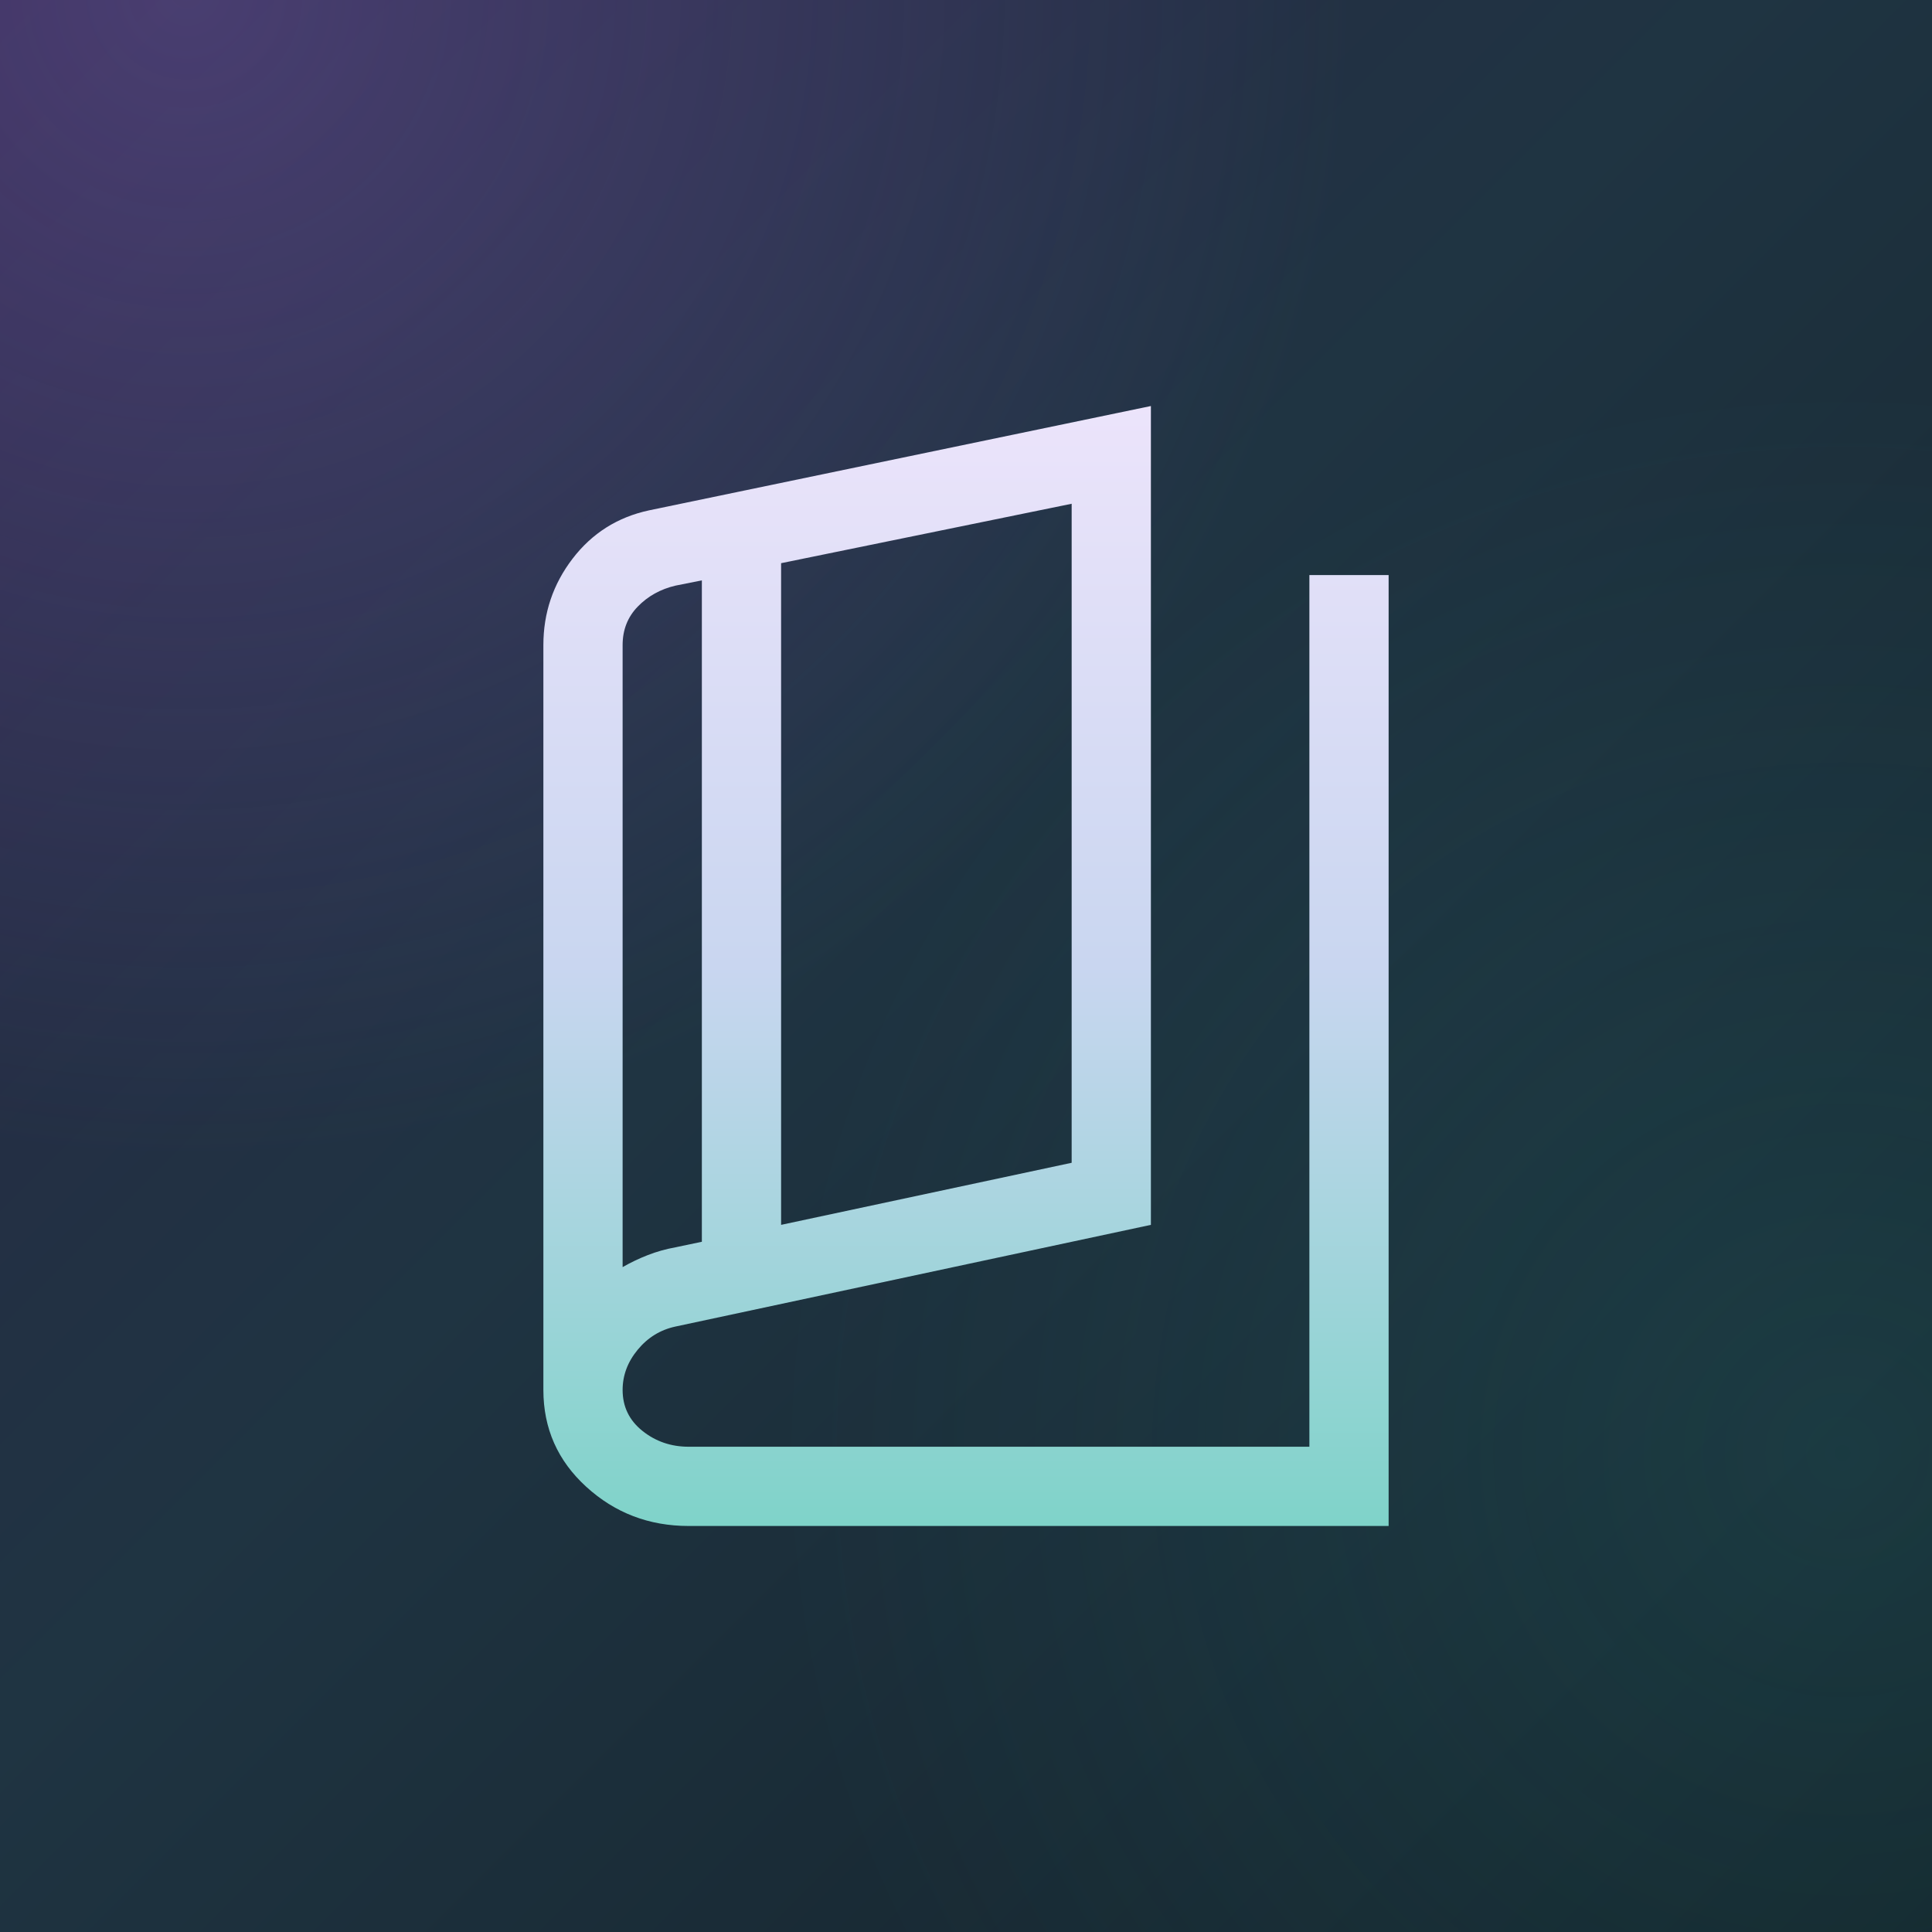
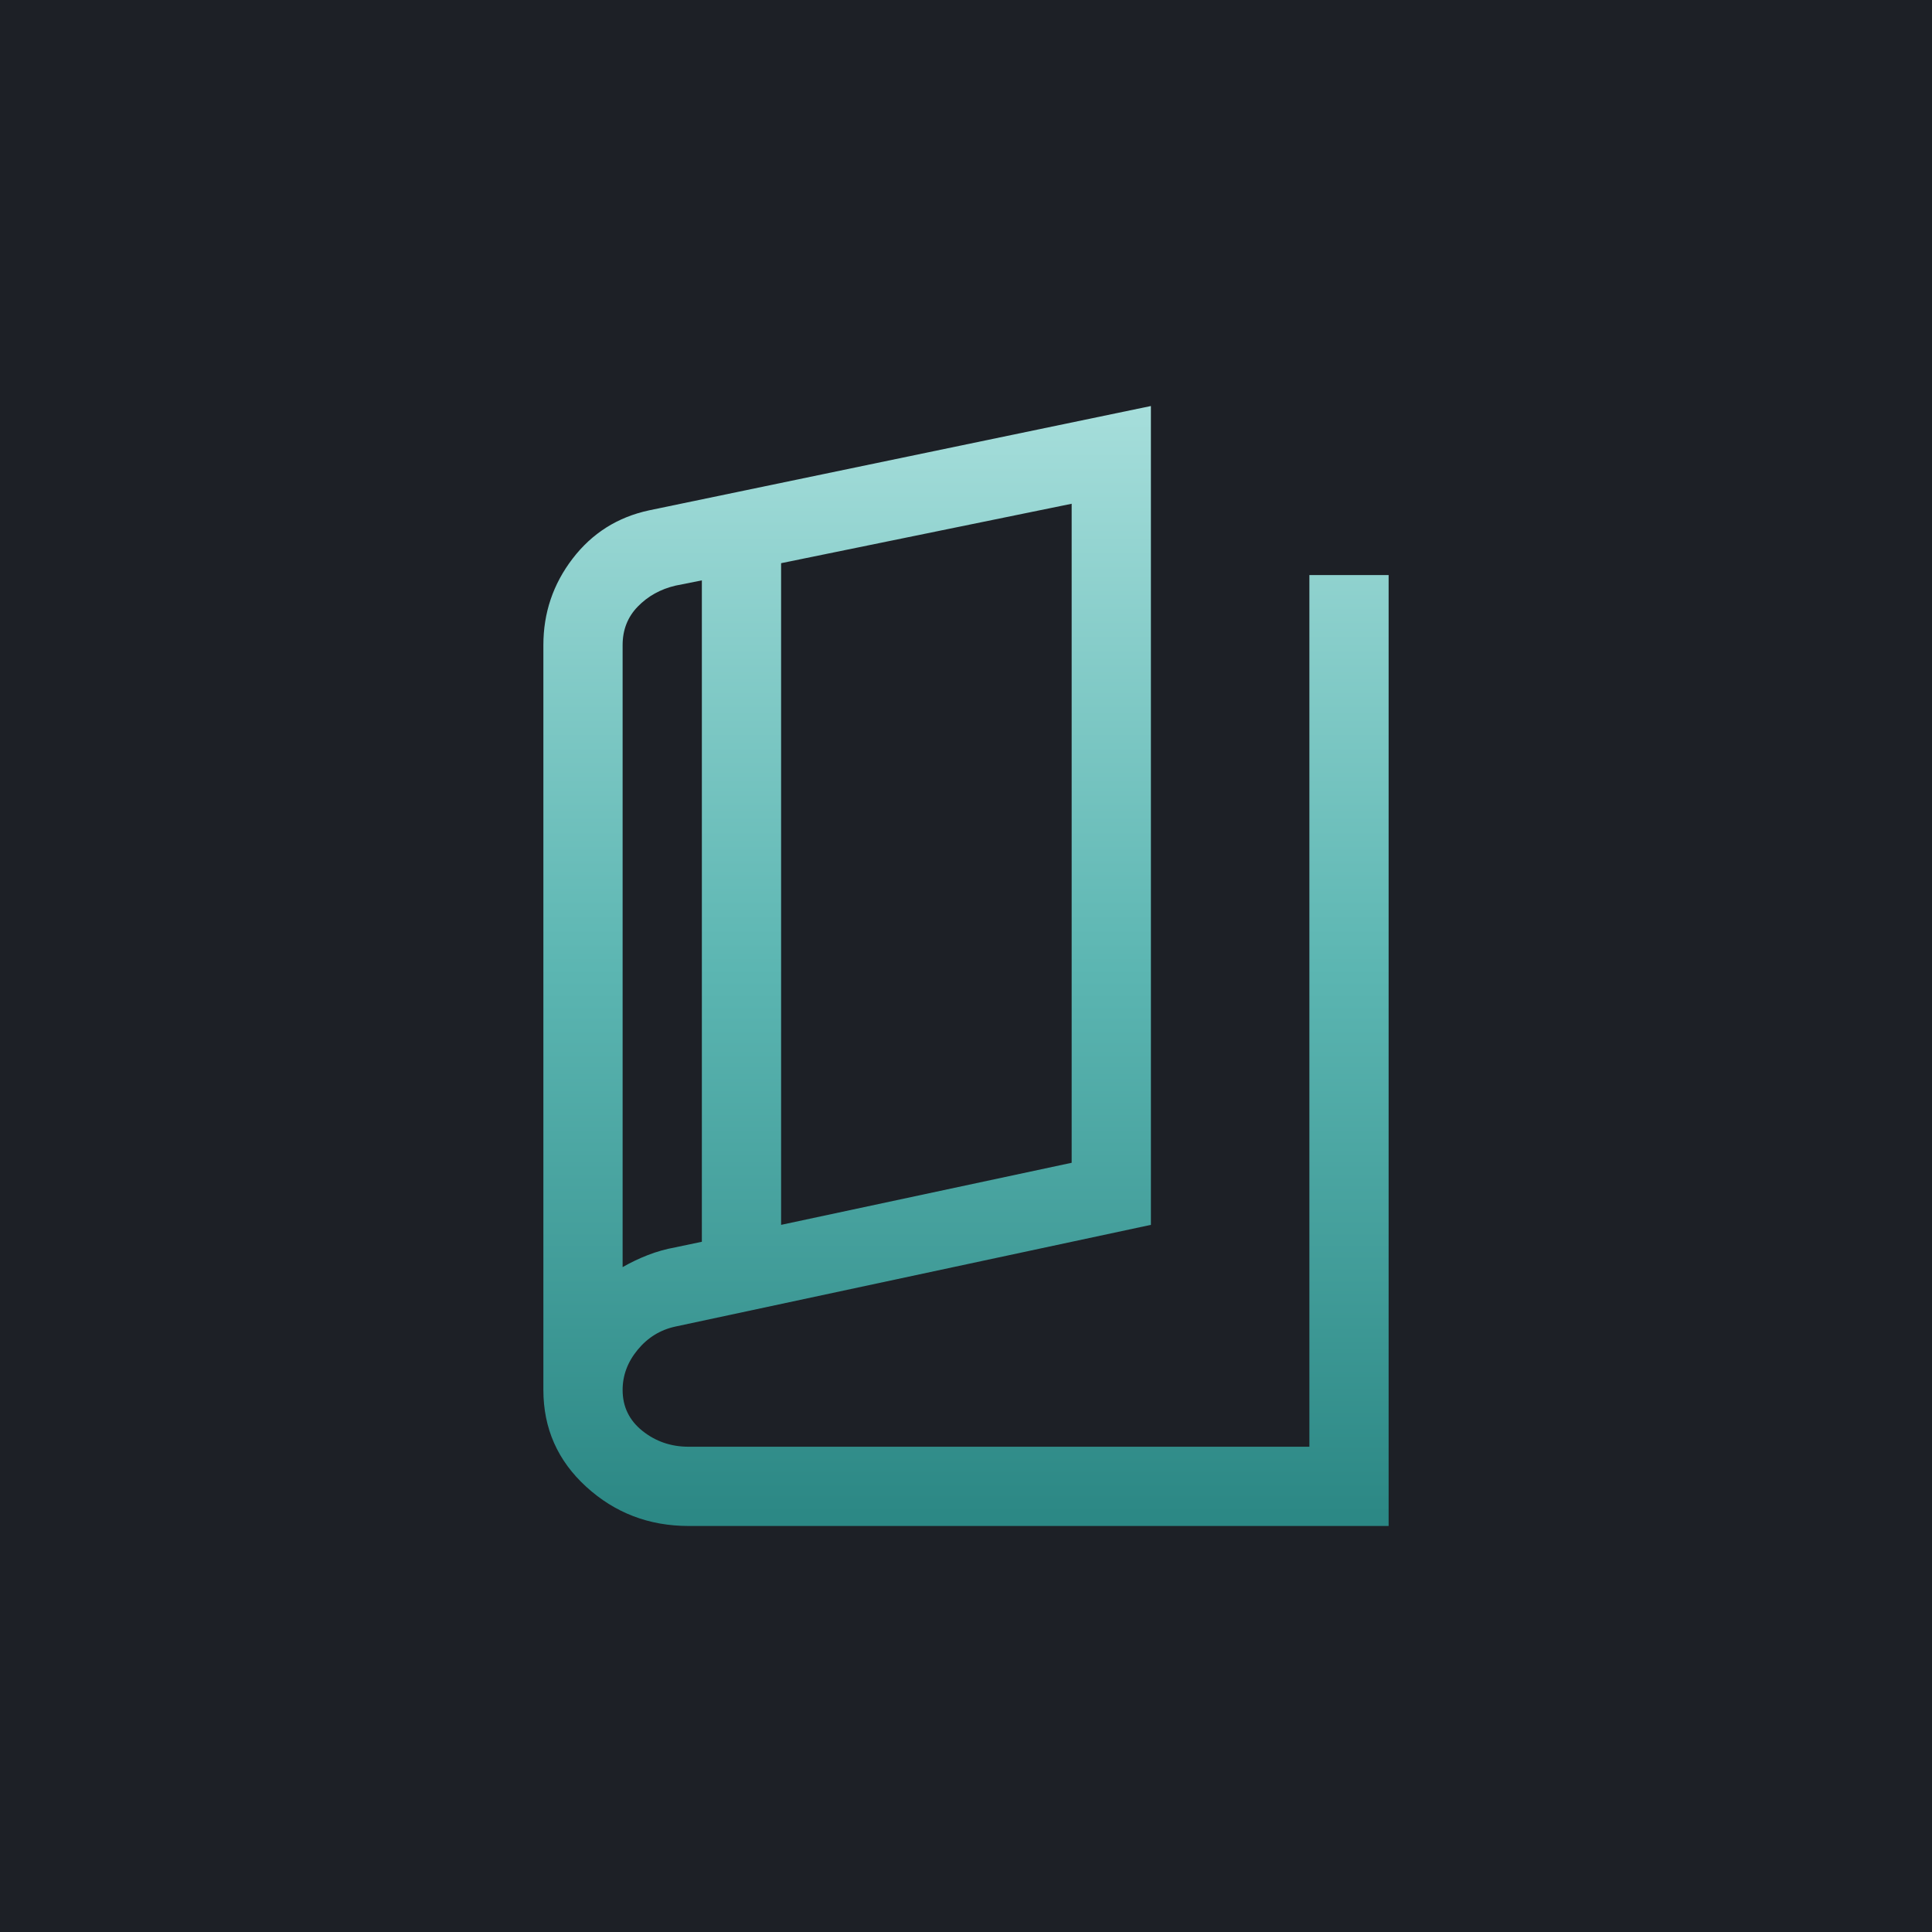
<svg xmlns="http://www.w3.org/2000/svg" viewBox="0 0 1024 1024" width="1024" height="1024">
  <defs>
-     <linearGradient id="bg" x1="0" y1="0" x2="1" y2="1">
-       <stop offset="0" stop-color="#2c2548" />
-       <stop offset="0.45" stop-color="#1f3442" />
-       <stop offset="1" stop-color="#132128" />
-     </linearGradient>
-     <radialGradient id="glow" cx="0.1" cy="0" r="0.6">
-       <stop offset="0" stop-color="#8a6fc8" stop-opacity="0.32" />
-       <stop offset="1" stop-color="#8a6fc8" stop-opacity="0" />
-     </radialGradient>
-     <radialGradient id="glow2" cx="0.95" cy="0.75" r="0.55">
-       <stop offset="0" stop-color="#34a5a2" stop-opacity="0.16" />
-       <stop offset="1" stop-color="#34a5a2" stop-opacity="0" />
-     </radialGradient>
    <linearGradient id="book" gradientUnits="userSpaceOnUse" x1="480" y1="-928" x2="480" y2="-80">
-       <stop offset="0" stop-color="#ece4fb" />
-       <stop offset="0.5" stop-color="#c9d6f0" />
-       <stop offset="1" stop-color="#7fd3c9" />
+       <stop offset="0" stop-color="#a6dedb" />
+       <stop offset="0.5" stop-color="#5cb6b2" />
+       <stop offset="1" stop-color="#2b8784" />
    </linearGradient>
  </defs>
-   <rect width="1024" height="1024" rx="0" fill="url(#bg)" />
-   <rect width="1024" height="1024" rx="0" fill="url(#glow)" />
-   <rect width="1024" height="1024" rx="0" fill="url(#glow2)" />
+   <rect width="1024" height="1024" fill="#1d2026" />
  <g transform="translate(176 864.8) scale(0.7)">
    <path d="M270-80q-45 0-77.5-29.64Q160-139.27 160-183v-564q0-36.57 22.12-65.43Q204.24-841.3 240-849l380-79v620l-360 77q-17.14 3.69-28.57 17.54Q220-199.62 220-183q0 19 15 31t35 12h470v-660h60v720H270Zm70-228 220-47v-499l-220 45v501Zm-60 12.81V-796l-20 4q-17 4-28.5 15.83Q220-764.35 220-747v471q9.06-5.2 19.03-9.1Q249-289 260-291l20-4.19ZM220-787v511-511Z" fill="url(#book)" />
  </g>
</svg>
